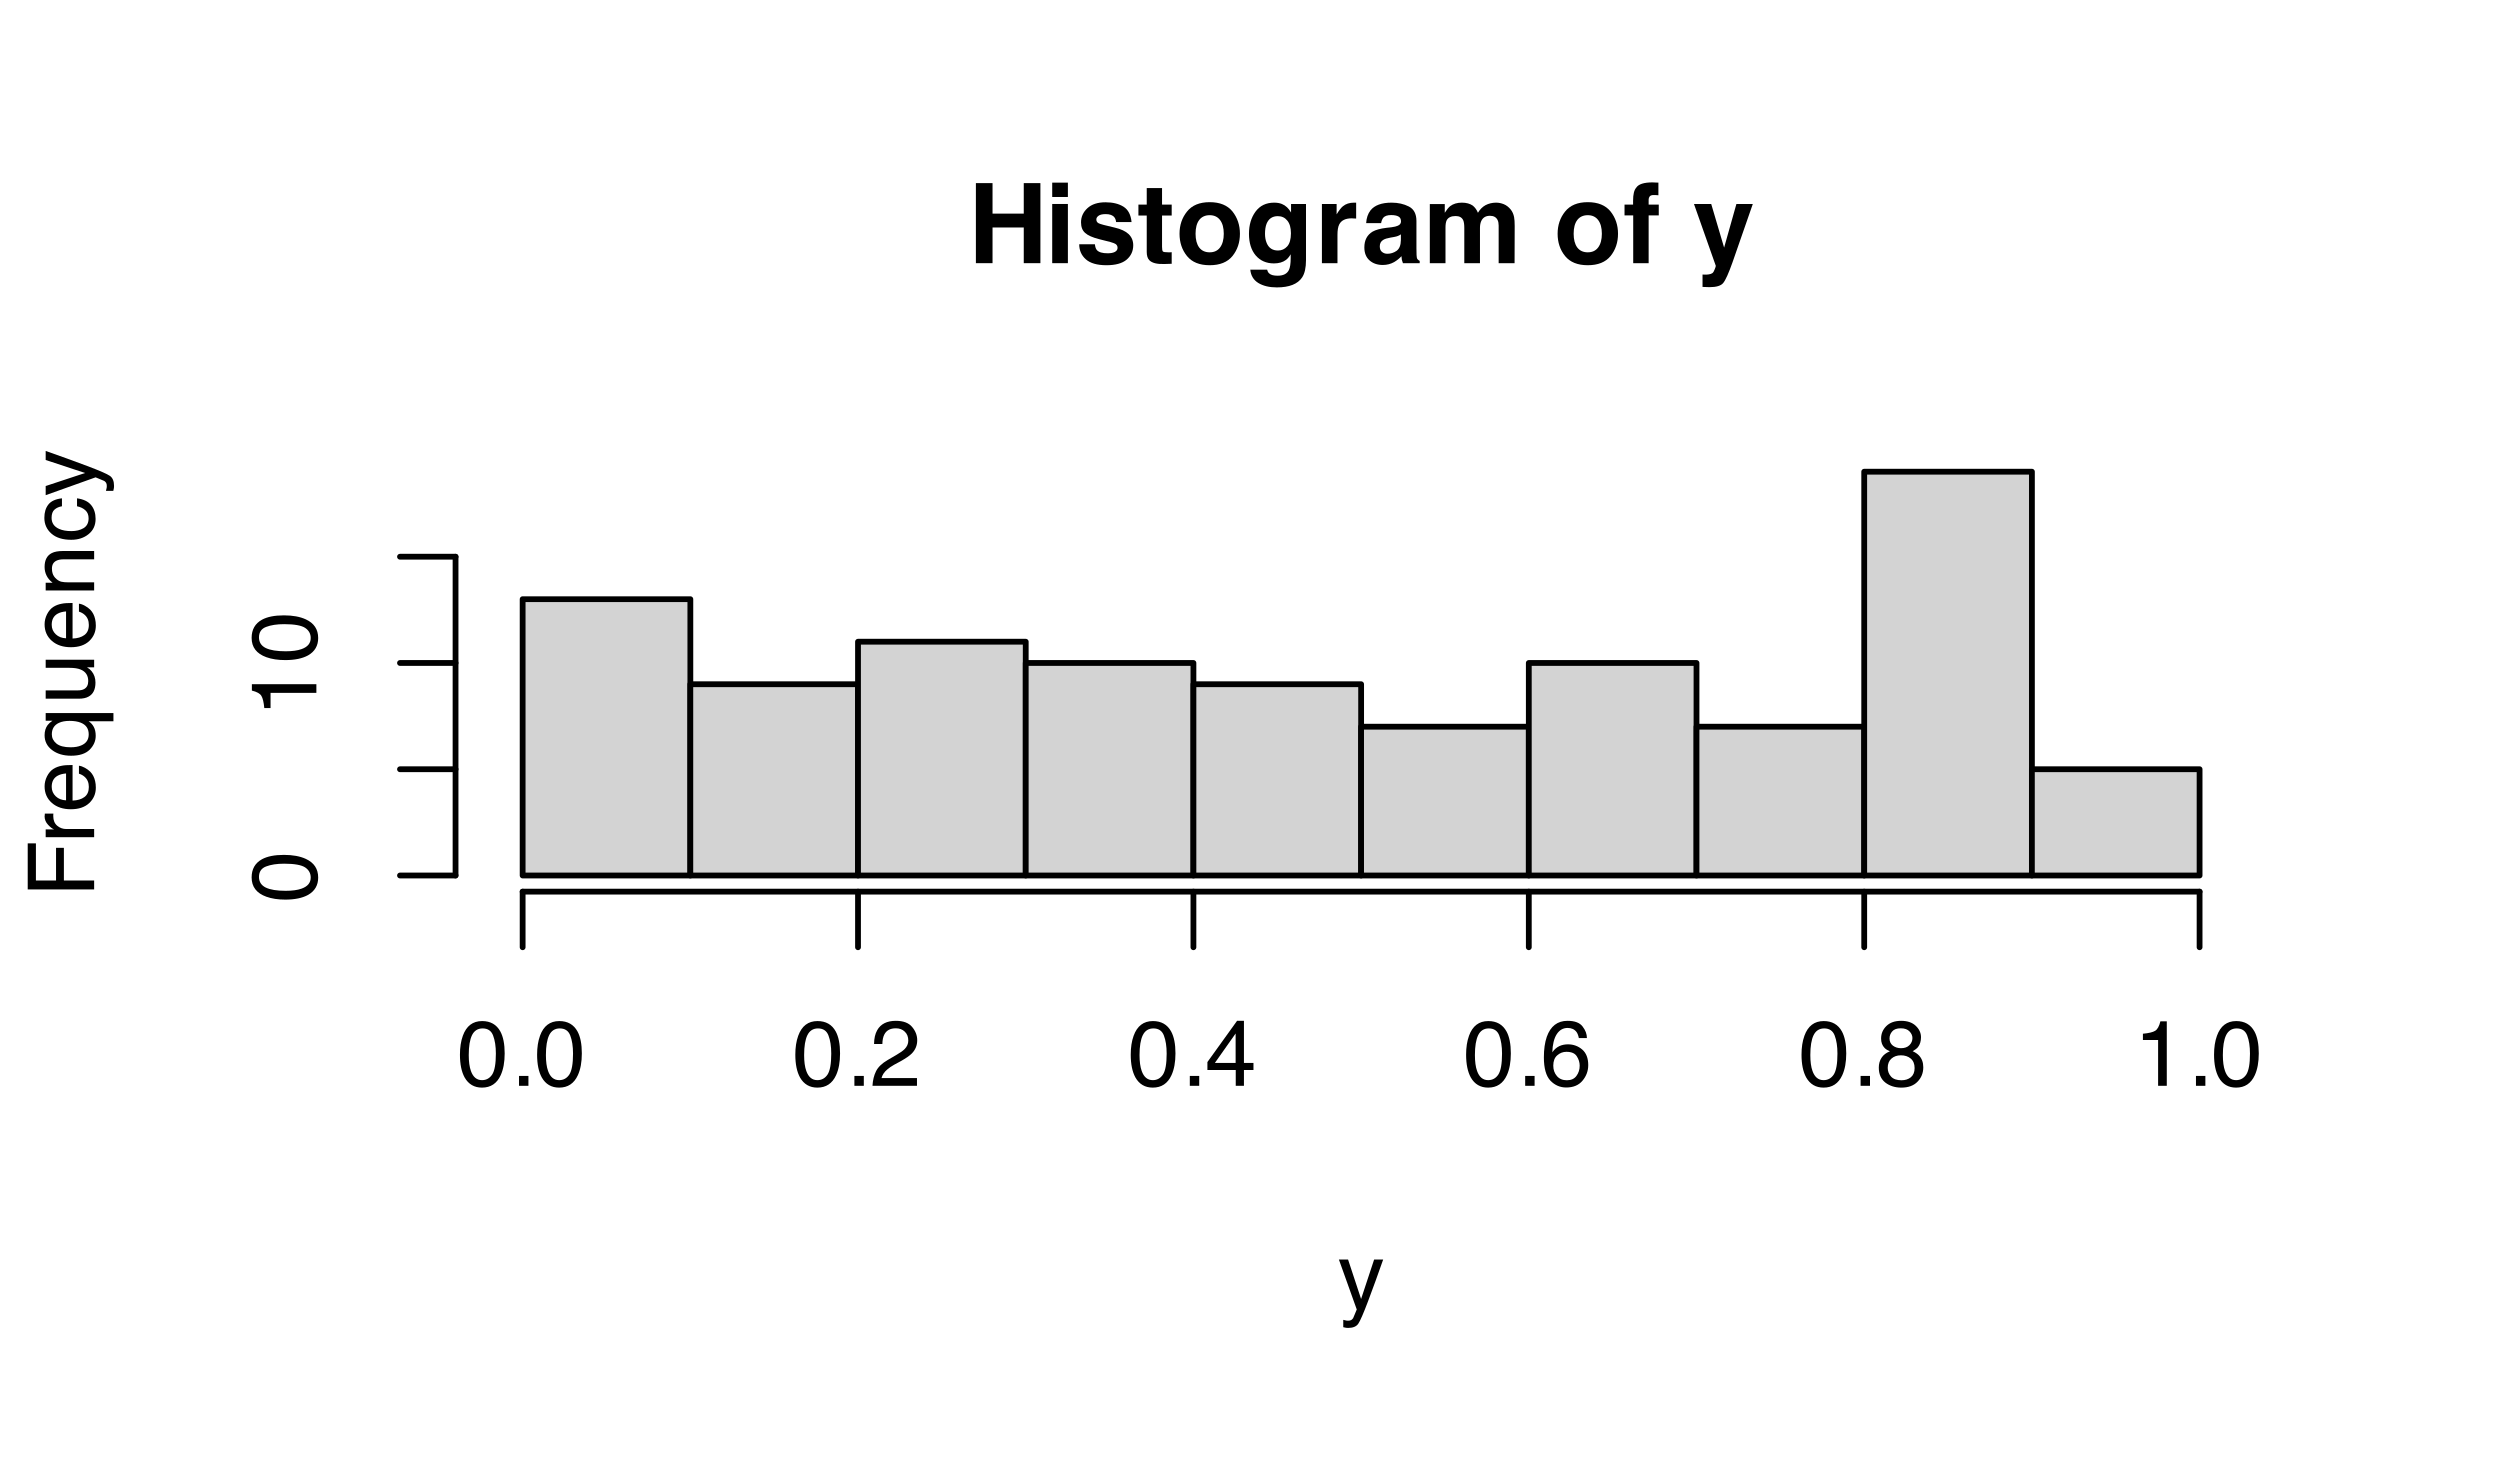
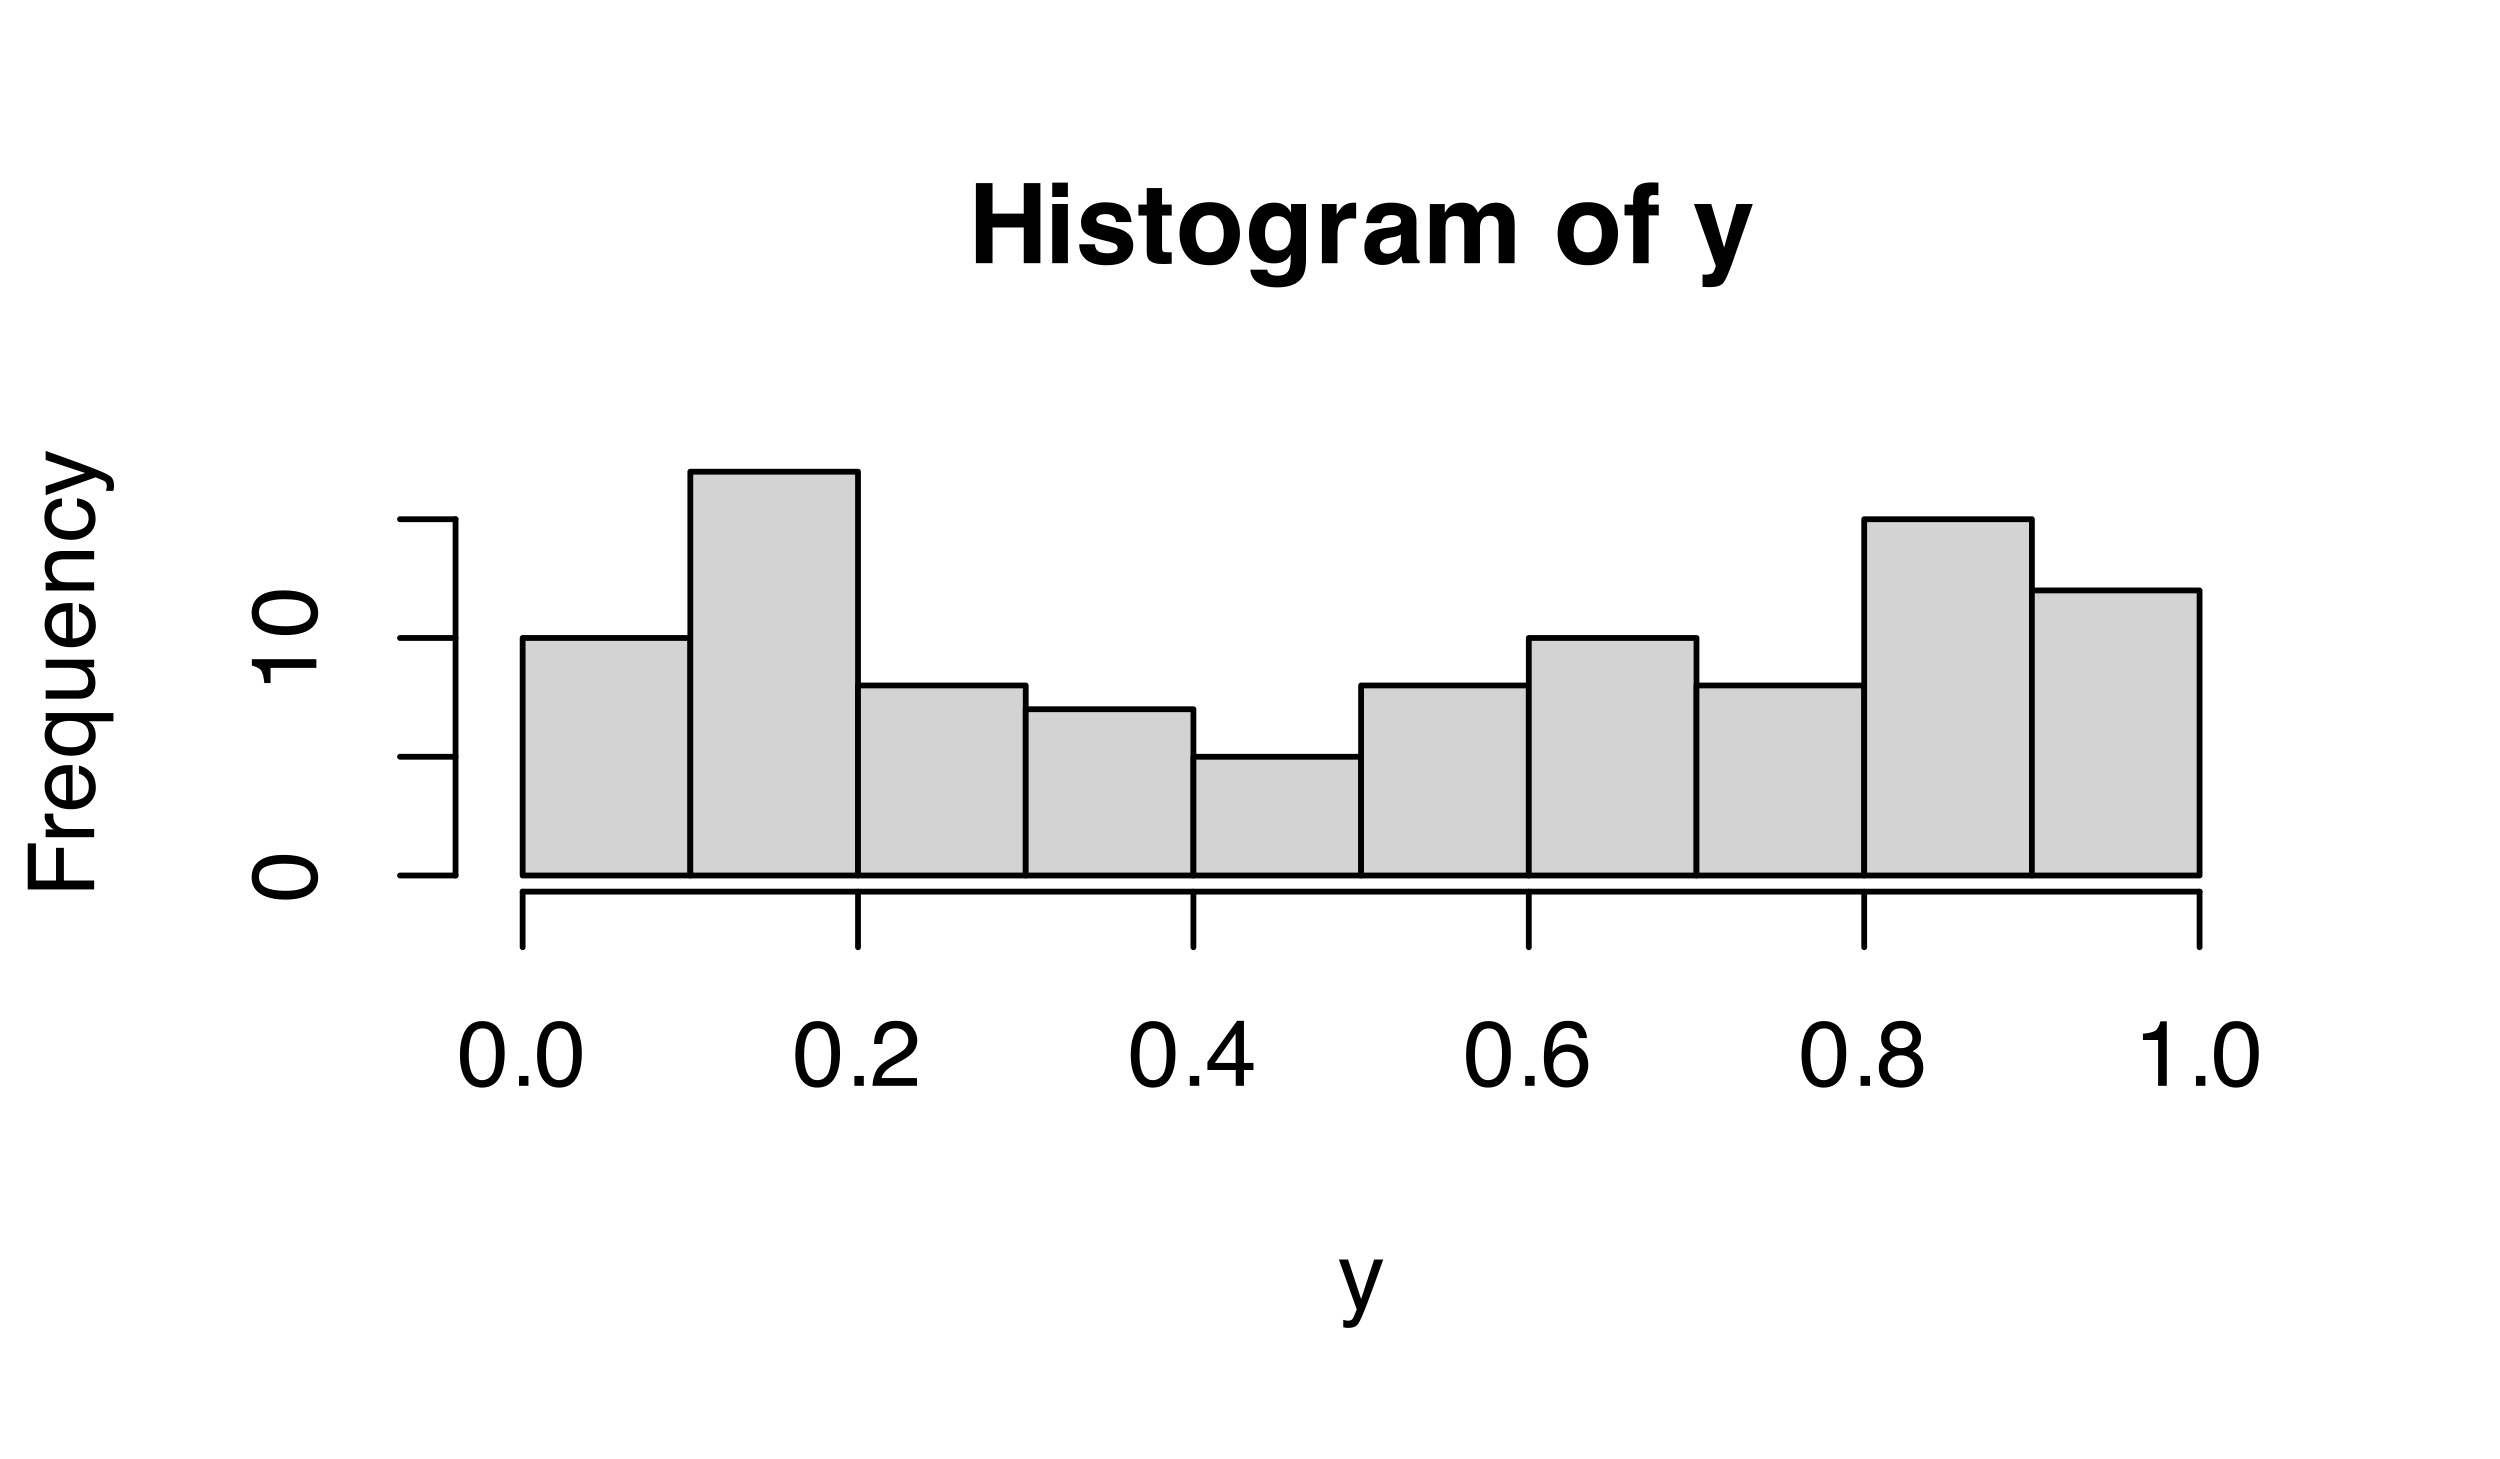
<svg xmlns="http://www.w3.org/2000/svg" xmlns:xlink="http://www.w3.org/1999/xlink" width="324pt" height="189pt" viewBox="0 0 324 189">
  <defs>
    <g>
      <g id="glyph-0-0">
        <path d="M 1.078 -10.375 L 9.438 -10.375 L 9.438 0 L 1.078 0 Z M 8.141 -1.297 L 8.141 -9.078 L 2.375 -9.078 L 2.375 -1.297 Z M 8.141 -1.297 " />
      </g>
      <g id="glyph-0-1">
        <path d="M 7.281 0 L 7.281 -4.625 L 3.234 -4.625 L 3.234 0 L 1.078 0 L 1.078 -10.375 L 3.234 -10.375 L 3.234 -6.422 L 7.281 -6.422 L 7.281 -10.375 L 9.438 -10.375 L 9.438 0 Z M 7.281 0 " />
      </g>
      <g id="glyph-0-2">
        <path d="M 3 -7.672 L 3 0 L 0.969 0 L 0.969 -7.672 Z M 3 -10.438 L 3 -8.578 L 0.969 -8.578 L 0.969 -10.438 Z M 3 -10.438 " />
      </g>
      <g id="glyph-0-3">
        <path d="M 6.219 -7.312 C 6.82 -6.926 7.164 -6.266 7.25 -5.328 L 5.25 -5.328 C 5.219 -5.586 5.145 -5.789 5.031 -5.938 C 4.812 -6.219 4.438 -6.359 3.906 -6.359 C 3.469 -6.359 3.156 -6.285 2.969 -6.141 C 2.781 -6.004 2.688 -5.848 2.688 -5.672 C 2.688 -5.441 2.785 -5.273 2.984 -5.172 C 3.18 -5.066 3.879 -4.879 5.078 -4.609 C 5.879 -4.422 6.477 -4.141 6.875 -3.766 C 7.27 -3.379 7.469 -2.898 7.469 -2.328 C 7.469 -1.566 7.18 -0.941 6.609 -0.453 C 6.047 0.023 5.176 0.266 4 0.266 C 2.789 0.266 1.898 0.008 1.328 -0.5 C 0.754 -1.008 0.469 -1.66 0.469 -2.453 L 2.5 -2.453 C 2.539 -2.086 2.629 -1.832 2.766 -1.688 C 3.016 -1.414 3.477 -1.281 4.156 -1.281 C 4.539 -1.281 4.848 -1.336 5.078 -1.453 C 5.316 -1.578 5.438 -1.754 5.438 -1.984 C 5.438 -2.211 5.344 -2.383 5.156 -2.5 C 4.969 -2.625 4.27 -2.828 3.062 -3.109 C 2.195 -3.328 1.586 -3.598 1.234 -3.922 C 0.879 -4.234 0.703 -4.691 0.703 -5.297 C 0.703 -6.004 0.977 -6.613 1.531 -7.125 C 2.082 -7.633 2.863 -7.891 3.875 -7.891 C 4.832 -7.891 5.613 -7.695 6.219 -7.312 Z M 6.219 -7.312 " />
      </g>
      <g id="glyph-0-4">
        <path d="M 4.453 -1.422 L 4.453 0.078 L 3.5 0.109 C 2.551 0.141 1.898 -0.023 1.547 -0.391 C 1.328 -0.617 1.219 -0.973 1.219 -1.453 L 1.219 -6.172 L 0.141 -6.172 L 0.141 -7.594 L 1.219 -7.594 L 1.219 -9.734 L 3.203 -9.734 L 3.203 -7.594 L 4.453 -7.594 L 4.453 -6.172 L 3.203 -6.172 L 3.203 -2.125 C 3.203 -1.801 3.238 -1.598 3.312 -1.516 C 3.395 -1.441 3.641 -1.406 4.047 -1.406 C 4.109 -1.406 4.172 -1.406 4.234 -1.406 C 4.305 -1.414 4.379 -1.422 4.453 -1.422 Z M 4.453 -1.422 " />
      </g>
      <g id="glyph-0-5">
        <path d="M 7.328 -6.703 C 7.973 -5.891 8.297 -4.926 8.297 -3.812 C 8.297 -2.688 7.973 -1.723 7.328 -0.922 C 6.68 -0.129 5.695 0.266 4.375 0.266 C 3.062 0.266 2.082 -0.129 1.438 -0.922 C 0.789 -1.723 0.469 -2.688 0.469 -3.812 C 0.469 -4.926 0.789 -5.883 1.438 -6.688 C 2.082 -7.5 3.062 -7.906 4.375 -7.906 C 5.695 -7.906 6.68 -7.504 7.328 -6.703 Z M 4.375 -6.219 C 3.789 -6.219 3.336 -6.008 3.016 -5.594 C 2.703 -5.176 2.547 -4.582 2.547 -3.812 C 2.547 -3.051 2.703 -2.457 3.016 -2.031 C 3.336 -1.613 3.789 -1.406 4.375 -1.406 C 4.957 -1.406 5.406 -1.613 5.719 -2.031 C 6.039 -2.457 6.203 -3.051 6.203 -3.812 C 6.203 -4.582 6.039 -5.176 5.719 -5.594 C 5.406 -6.008 4.957 -6.219 4.375 -6.219 Z M 4.375 -6.219 " />
      </g>
      <g id="glyph-0-6">
        <path d="M 3.109 1.344 C 3.316 1.531 3.676 1.625 4.188 1.625 C 4.914 1.625 5.398 1.379 5.641 0.891 C 5.797 0.578 5.875 0.055 5.875 -0.672 L 5.875 -1.156 C 5.688 -0.832 5.484 -0.586 5.266 -0.422 C 4.859 -0.117 4.336 0.031 3.703 0.031 C 2.723 0.031 1.938 -0.312 1.344 -1 C 0.758 -1.695 0.469 -2.633 0.469 -3.812 C 0.469 -4.945 0.75 -5.898 1.312 -6.672 C 1.883 -7.453 2.691 -7.844 3.734 -7.844 C 4.117 -7.844 4.453 -7.785 4.734 -7.672 C 5.223 -7.473 5.617 -7.102 5.922 -6.562 L 5.922 -7.672 L 7.859 -7.672 L 7.859 -0.391 C 7.859 0.598 7.691 1.344 7.359 1.844 C 6.785 2.707 5.691 3.141 4.078 3.141 C 3.098 3.141 2.297 2.945 1.672 2.562 C 1.055 2.176 0.711 1.602 0.641 0.844 L 2.828 0.844 C 2.879 1.07 2.973 1.238 3.109 1.344 Z M 2.766 -2.609 C 3.035 -1.961 3.523 -1.641 4.234 -1.641 C 4.703 -1.641 5.098 -1.816 5.422 -2.172 C 5.742 -2.523 5.906 -3.094 5.906 -3.875 C 5.906 -4.594 5.75 -5.141 5.438 -5.516 C 5.133 -5.898 4.723 -6.094 4.203 -6.094 C 3.504 -6.094 3.02 -5.766 2.75 -5.109 C 2.613 -4.754 2.547 -4.32 2.547 -3.812 C 2.547 -3.363 2.617 -2.961 2.766 -2.609 Z M 2.766 -2.609 " />
      </g>
      <g id="glyph-0-7">
        <path d="M 4.797 -5.812 C 3.984 -5.812 3.441 -5.551 3.172 -5.031 C 3.016 -4.738 2.938 -4.285 2.938 -3.672 L 2.938 0 L 0.922 0 L 0.922 -7.672 L 2.828 -7.672 L 2.828 -6.328 C 3.141 -6.836 3.41 -7.188 3.641 -7.375 C 4.016 -7.688 4.5 -7.844 5.094 -7.844 C 5.133 -7.844 5.164 -7.844 5.188 -7.844 C 5.219 -7.844 5.273 -7.844 5.359 -7.844 L 5.359 -5.781 C 5.234 -5.789 5.117 -5.797 5.016 -5.797 C 4.922 -5.805 4.848 -5.812 4.797 -5.812 Z M 4.797 -5.812 " />
      </g>
      <g id="glyph-0-8">
        <path d="M 1.219 -6.844 C 1.75 -7.508 2.66 -7.844 3.953 -7.844 C 4.797 -7.844 5.539 -7.676 6.188 -7.344 C 6.844 -7.008 7.172 -6.383 7.172 -5.469 L 7.172 -1.953 C 7.172 -1.703 7.176 -1.406 7.188 -1.062 C 7.195 -0.801 7.234 -0.625 7.297 -0.531 C 7.367 -0.438 7.469 -0.359 7.594 -0.297 L 7.594 0 L 5.422 0 C 5.359 -0.156 5.312 -0.301 5.281 -0.438 C 5.258 -0.57 5.242 -0.727 5.234 -0.906 C 4.953 -0.602 4.633 -0.348 4.281 -0.141 C 3.844 0.105 3.352 0.234 2.812 0.234 C 2.113 0.234 1.539 0.035 1.094 -0.359 C 0.645 -0.754 0.422 -1.316 0.422 -2.047 C 0.422 -2.984 0.781 -3.664 1.5 -4.094 C 1.906 -4.32 2.492 -4.484 3.266 -4.578 L 3.953 -4.656 C 4.316 -4.707 4.578 -4.77 4.734 -4.844 C 5.023 -4.957 5.172 -5.145 5.172 -5.406 C 5.172 -5.719 5.062 -5.93 4.844 -6.047 C 4.625 -6.172 4.305 -6.234 3.891 -6.234 C 3.41 -6.234 3.07 -6.117 2.875 -5.891 C 2.738 -5.711 2.645 -5.477 2.594 -5.188 L 0.656 -5.188 C 0.695 -5.852 0.883 -6.406 1.219 -6.844 Z M 2.719 -1.453 C 2.906 -1.297 3.133 -1.219 3.406 -1.219 C 3.832 -1.219 4.227 -1.344 4.594 -1.594 C 4.957 -1.852 5.145 -2.316 5.156 -2.984 L 5.156 -3.734 C 5.031 -3.648 4.906 -3.582 4.781 -3.531 C 4.656 -3.477 4.477 -3.43 4.25 -3.391 L 3.797 -3.312 C 3.379 -3.238 3.078 -3.145 2.891 -3.031 C 2.578 -2.852 2.422 -2.57 2.422 -2.188 C 2.422 -1.844 2.52 -1.598 2.719 -1.453 Z M 2.719 -1.453 " />
      </g>
      <g id="glyph-0-9">
        <path d="M 5.234 -5.562 C 5.066 -5.926 4.738 -6.109 4.25 -6.109 C 3.676 -6.109 3.289 -5.926 3.094 -5.562 C 2.988 -5.344 2.938 -5.023 2.938 -4.609 L 2.938 0 L 0.906 0 L 0.906 -7.656 L 2.844 -7.656 L 2.844 -6.531 C 3.094 -6.926 3.328 -7.211 3.547 -7.391 C 3.941 -7.691 4.445 -7.844 5.062 -7.844 C 5.645 -7.844 6.117 -7.711 6.484 -7.453 C 6.773 -7.211 6.992 -6.906 7.141 -6.531 C 7.41 -6.977 7.738 -7.305 8.125 -7.516 C 8.539 -7.734 9 -7.844 9.5 -7.844 C 9.844 -7.844 10.176 -7.773 10.5 -7.641 C 10.832 -7.504 11.129 -7.273 11.391 -6.953 C 11.609 -6.68 11.754 -6.352 11.828 -5.969 C 11.879 -5.707 11.906 -5.328 11.906 -4.828 L 11.891 0 L 9.828 0 L 9.828 -4.875 C 9.828 -5.164 9.781 -5.406 9.688 -5.594 C 9.508 -5.957 9.18 -6.141 8.703 -6.141 C 8.148 -6.141 7.77 -5.906 7.562 -5.438 C 7.457 -5.195 7.406 -4.906 7.406 -4.562 L 7.406 0 L 5.375 0 L 5.375 -4.562 C 5.375 -5.02 5.328 -5.352 5.234 -5.562 Z M 5.234 -5.562 " />
      </g>
      <g id="glyph-0-10">
</g>
      <g id="glyph-0-11">
        <path d="M 4.531 -10.438 L 4.531 -8.797 C 4.414 -8.816 4.223 -8.828 3.953 -8.828 C 3.691 -8.836 3.508 -8.781 3.406 -8.656 C 3.312 -8.531 3.266 -8.395 3.266 -8.25 L 3.266 -7.594 L 4.578 -7.594 L 4.578 -6.188 L 3.266 -6.188 L 3.266 0 L 1.266 0 L 1.266 -6.188 L 0.141 -6.188 L 0.141 -7.594 L 1.25 -7.594 L 1.25 -8.094 C 1.25 -8.914 1.383 -9.477 1.656 -9.781 C 1.945 -10.238 2.648 -10.469 3.766 -10.469 C 3.891 -10.469 4.004 -10.461 4.109 -10.453 C 4.211 -10.453 4.352 -10.445 4.531 -10.438 Z M 4.531 -10.438 " />
      </g>
      <g id="glyph-0-12">
        <path d="M 4.047 -2.016 L 5.641 -7.672 L 7.766 -7.672 L 5.141 -0.125 C 4.629 1.32 4.223 2.223 3.922 2.578 C 3.629 2.93 3.039 3.109 2.156 3.109 C 1.977 3.109 1.832 3.102 1.719 3.094 C 1.613 3.094 1.457 3.086 1.25 3.078 L 1.25 1.469 L 1.5 1.484 C 1.695 1.492 1.883 1.484 2.062 1.453 C 2.238 1.43 2.391 1.379 2.516 1.297 C 2.629 1.223 2.734 1.055 2.828 0.797 C 2.93 0.547 2.977 0.395 2.969 0.344 L 0.141 -7.672 L 2.375 -7.672 Z M 4.047 -2.016 " />
      </g>
      <g id="glyph-1-0">
        <path d="M 0.391 0 L 0.391 -8.609 L 7.219 -8.609 L 7.219 0 Z M 6.141 -1.078 L 6.141 -7.531 L 1.469 -7.531 L 1.469 -1.078 Z M 6.141 -1.078 " />
      </g>
      <g id="glyph-1-1">
        <path d="M 4.688 -6.281 L 5.859 -6.281 C 5.711 -5.875 5.383 -4.953 4.875 -3.516 C 4.488 -2.441 4.164 -1.566 3.906 -0.891 C 3.301 0.711 2.875 1.691 2.625 2.047 C 2.375 2.398 1.941 2.578 1.328 2.578 C 1.18 2.578 1.066 2.566 0.984 2.547 C 0.91 2.535 0.812 2.516 0.688 2.484 L 0.688 1.531 C 0.875 1.582 1.008 1.613 1.094 1.625 C 1.176 1.633 1.25 1.641 1.312 1.641 C 1.5 1.641 1.641 1.609 1.734 1.547 C 1.828 1.484 1.906 1.406 1.969 1.312 C 1.988 1.281 2.055 1.117 2.172 0.828 C 2.297 0.535 2.383 0.32 2.438 0.188 L 0.125 -6.281 L 1.312 -6.281 L 3 -1.172 Z M 3 -6.422 Z M 3 -6.422 " />
      </g>
      <g id="glyph-1-2">
        <path d="M 3.25 -8.391 C 4.332 -8.391 5.117 -7.941 5.609 -7.047 C 5.984 -6.359 6.172 -5.41 6.172 -4.203 C 6.172 -3.066 6 -2.125 5.656 -1.375 C 5.164 -0.301 4.359 0.234 3.234 0.234 C 2.234 0.234 1.484 -0.203 0.984 -1.078 C 0.578 -1.816 0.375 -2.801 0.375 -4.031 C 0.375 -4.977 0.5 -5.797 0.75 -6.484 C 1.207 -7.754 2.039 -8.391 3.25 -8.391 Z M 3.234 -0.734 C 3.785 -0.734 4.223 -0.973 4.547 -1.453 C 4.867 -1.941 5.031 -2.848 5.031 -4.172 C 5.031 -5.117 4.91 -5.898 4.672 -6.516 C 4.441 -7.129 3.988 -7.438 3.312 -7.438 C 2.688 -7.438 2.227 -7.145 1.938 -6.562 C 1.656 -5.977 1.516 -5.117 1.516 -3.984 C 1.516 -3.129 1.609 -2.441 1.797 -1.922 C 2.078 -1.129 2.555 -0.734 3.234 -0.734 Z M 3.234 -0.734 " />
      </g>
      <g id="glyph-1-3">
        <path d="M 1.031 -1.281 L 2.25 -1.281 L 2.25 0 L 1.031 0 Z M 1.031 -1.281 " />
      </g>
      <g id="glyph-1-4">
        <path d="M 0.375 0 C 0.414 -0.719 0.566 -1.344 0.828 -1.875 C 1.086 -2.414 1.594 -2.906 2.344 -3.344 L 3.469 -4 C 3.969 -4.289 4.32 -4.539 4.531 -4.75 C 4.852 -5.07 5.016 -5.441 5.016 -5.859 C 5.016 -6.348 4.863 -6.734 4.562 -7.016 C 4.27 -7.305 3.883 -7.453 3.406 -7.453 C 2.676 -7.453 2.176 -7.18 1.906 -6.641 C 1.75 -6.336 1.664 -5.93 1.656 -5.422 L 0.578 -5.422 C 0.586 -6.148 0.723 -6.742 0.984 -7.203 C 1.441 -8.016 2.25 -8.422 3.406 -8.422 C 4.363 -8.422 5.062 -8.16 5.5 -7.641 C 5.945 -7.117 6.172 -6.539 6.172 -5.906 C 6.172 -5.238 5.938 -4.664 5.469 -4.188 C 5.195 -3.906 4.707 -3.566 4 -3.172 L 3.188 -2.734 C 2.812 -2.523 2.516 -2.32 2.297 -2.125 C 1.898 -1.789 1.648 -1.414 1.547 -1 L 6.141 -1 L 6.141 0 Z M 0.375 0 " />
      </g>
      <g id="glyph-1-5">
        <path d="M 3.969 -2.969 L 3.969 -6.781 L 1.281 -2.969 Z M 3.984 0 L 3.984 -2.047 L 0.312 -2.047 L 0.312 -3.078 L 4.156 -8.422 L 5.047 -8.422 L 5.047 -2.969 L 6.281 -2.969 L 6.281 -2.047 L 5.047 -2.047 L 5.047 0 Z M 3.984 0 " />
      </g>
      <g id="glyph-1-6">
        <path d="M 3.516 -8.422 C 4.453 -8.422 5.102 -8.176 5.469 -7.688 C 5.844 -7.207 6.031 -6.707 6.031 -6.188 L 4.984 -6.188 C 4.922 -6.52 4.82 -6.781 4.688 -6.969 C 4.426 -7.32 4.039 -7.5 3.531 -7.5 C 2.938 -7.5 2.461 -7.223 2.109 -6.672 C 1.766 -6.129 1.578 -5.352 1.547 -4.344 C 1.785 -4.695 2.086 -4.961 2.453 -5.141 C 2.785 -5.297 3.16 -5.375 3.578 -5.375 C 4.285 -5.375 4.898 -5.148 5.422 -4.703 C 5.941 -4.254 6.203 -3.582 6.203 -2.688 C 6.203 -1.926 5.953 -1.25 5.453 -0.656 C 4.961 -0.07 4.258 0.219 3.344 0.219 C 2.551 0.219 1.867 -0.078 1.297 -0.672 C 0.734 -1.273 0.453 -2.281 0.453 -3.688 C 0.453 -4.727 0.578 -5.613 0.828 -6.344 C 1.316 -7.727 2.211 -8.422 3.516 -8.422 Z M 3.438 -0.719 C 3.988 -0.719 4.398 -0.906 4.672 -1.281 C 4.953 -1.656 5.094 -2.098 5.094 -2.609 C 5.094 -3.035 4.969 -3.441 4.719 -3.828 C 4.477 -4.211 4.031 -4.406 3.375 -4.406 C 2.926 -4.406 2.531 -4.254 2.188 -3.953 C 1.844 -3.66 1.672 -3.211 1.672 -2.609 C 1.672 -2.078 1.828 -1.629 2.141 -1.266 C 2.453 -0.898 2.883 -0.719 3.438 -0.719 Z M 3.438 -0.719 " />
      </g>
      <g id="glyph-1-7">
        <path d="M 3.266 -4.875 C 3.734 -4.875 4.098 -5.004 4.359 -5.266 C 4.617 -5.523 4.75 -5.832 4.75 -6.188 C 4.75 -6.5 4.625 -6.785 4.375 -7.047 C 4.125 -7.316 3.742 -7.453 3.234 -7.453 C 2.723 -7.453 2.352 -7.316 2.125 -7.047 C 1.895 -6.785 1.781 -6.484 1.781 -6.141 C 1.781 -5.742 1.926 -5.43 2.219 -5.203 C 2.52 -4.984 2.867 -4.875 3.266 -4.875 Z M 3.328 -0.719 C 3.816 -0.719 4.223 -0.848 4.547 -1.109 C 4.867 -1.379 5.031 -1.773 5.031 -2.297 C 5.031 -2.836 4.863 -3.25 4.531 -3.531 C 4.195 -3.812 3.77 -3.953 3.25 -3.953 C 2.75 -3.953 2.336 -3.805 2.016 -3.516 C 1.703 -3.234 1.547 -2.836 1.547 -2.328 C 1.547 -1.891 1.691 -1.508 1.984 -1.188 C 2.273 -0.875 2.723 -0.719 3.328 -0.719 Z M 1.828 -4.469 C 1.535 -4.594 1.305 -4.738 1.141 -4.906 C 0.836 -5.219 0.688 -5.625 0.688 -6.125 C 0.688 -6.75 0.91 -7.285 1.359 -7.734 C 1.816 -8.191 2.457 -8.422 3.281 -8.422 C 4.094 -8.422 4.723 -8.207 5.172 -7.781 C 5.629 -7.352 5.859 -6.859 5.859 -6.297 C 5.859 -5.773 5.727 -5.348 5.469 -5.016 C 5.32 -4.836 5.094 -4.66 4.781 -4.484 C 5.125 -4.328 5.395 -4.145 5.594 -3.938 C 5.969 -3.539 6.156 -3.031 6.156 -2.406 C 6.156 -1.664 5.906 -1.039 5.406 -0.531 C 4.914 -0.02 4.219 0.234 3.312 0.234 C 2.488 0.234 1.797 0.012 1.234 -0.422 C 0.672 -0.867 0.391 -1.516 0.391 -2.359 C 0.391 -2.848 0.508 -3.273 0.75 -3.641 C 0.988 -4.004 1.348 -4.281 1.828 -4.469 Z M 1.828 -4.469 " />
      </g>
      <g id="glyph-1-8">
        <path d="M 1.156 -5.938 L 1.156 -6.75 C 1.914 -6.82 2.441 -6.945 2.734 -7.125 C 3.035 -7.301 3.266 -7.711 3.422 -8.359 L 4.25 -8.359 L 4.25 0 L 3.125 0 L 3.125 -5.938 Z M 1.156 -5.938 " />
      </g>
      <g id="glyph-2-0">
        <path d="M 0 -0.391 L -8.609 -0.391 L -8.609 -7.219 L 0 -7.219 Z M -1.078 -6.141 L -7.531 -6.141 L -7.531 -1.469 L -1.078 -1.469 Z M -1.078 -6.141 " />
      </g>
      <g id="glyph-2-1">
        <path d="M -8.609 -1.031 L -8.609 -7 L -7.547 -7 L -7.547 -2.188 L -4.938 -2.188 L -4.938 -6.422 L -3.922 -6.422 L -3.922 -2.188 L 0 -2.188 L 0 -1.031 Z M -8.609 -1.031 " />
      </g>
      <g id="glyph-2-2">
        <path d="M -6.281 -0.797 L -6.281 -1.812 L -5.188 -1.812 C -5.406 -1.883 -5.664 -2.082 -5.969 -2.406 C -6.27 -2.727 -6.422 -3.098 -6.422 -3.516 C -6.422 -3.535 -6.414 -3.566 -6.406 -3.609 C -6.406 -3.66 -6.398 -3.742 -6.391 -3.859 L -5.281 -3.859 C -5.289 -3.797 -5.297 -3.738 -5.297 -3.688 C -5.297 -3.633 -5.297 -3.578 -5.297 -3.516 C -5.297 -2.984 -5.125 -2.57 -4.781 -2.281 C -4.445 -2 -4.055 -1.859 -3.609 -1.859 L 0 -1.859 L 0 -0.797 Z M -6.281 -0.797 " />
      </g>
      <g id="glyph-2-3">
        <path d="M -6.422 -3.391 C -6.422 -3.836 -6.316 -4.27 -6.109 -4.688 C -5.898 -5.102 -5.629 -5.422 -5.297 -5.641 C -4.973 -5.848 -4.602 -5.988 -4.188 -6.062 C -3.895 -6.125 -3.43 -6.156 -2.797 -6.156 L -2.797 -1.547 C -2.16 -1.566 -1.648 -1.719 -1.266 -2 C -0.879 -2.281 -0.688 -2.719 -0.688 -3.312 C -0.688 -3.863 -0.867 -4.301 -1.234 -4.625 C -1.441 -4.812 -1.688 -4.945 -1.969 -5.031 L -1.969 -6.062 C -1.738 -6.039 -1.484 -5.953 -1.203 -5.797 C -0.922 -5.641 -0.688 -5.469 -0.5 -5.281 C -0.188 -4.957 0.02 -4.555 0.125 -4.078 C 0.188 -3.828 0.219 -3.539 0.219 -3.219 C 0.219 -2.438 -0.062 -1.773 -0.625 -1.234 C -1.195 -0.691 -1.992 -0.422 -3.016 -0.422 C -4.023 -0.422 -4.844 -0.691 -5.469 -1.234 C -6.102 -1.785 -6.422 -2.504 -6.422 -3.391 Z M -3.641 -5.062 C -4.098 -5.02 -4.461 -4.922 -4.734 -4.766 C -5.242 -4.484 -5.5 -4.004 -5.5 -3.328 C -5.5 -2.836 -5.32 -2.426 -4.969 -2.094 C -4.625 -1.77 -4.18 -1.598 -3.641 -1.578 Z M -6.422 -3.281 Z M -6.422 -3.281 " />
      </g>
      <g id="glyph-2-4">
        <path d="M -3.047 -1.453 C -2.504 -1.453 -2.051 -1.531 -1.688 -1.688 C -1.031 -1.957 -0.703 -2.438 -0.703 -3.125 C -0.703 -3.863 -1.047 -4.367 -1.734 -4.641 C -2.117 -4.797 -2.602 -4.875 -3.188 -4.875 C -3.738 -4.875 -4.191 -4.789 -4.547 -4.625 C -5.172 -4.344 -5.484 -3.844 -5.484 -3.125 C -5.484 -2.664 -5.285 -2.27 -4.891 -1.938 C -4.492 -1.613 -3.879 -1.453 -3.047 -1.453 Z M -6.422 -3.016 C -6.422 -3.535 -6.289 -3.973 -6.031 -4.328 C -5.883 -4.523 -5.676 -4.711 -5.406 -4.891 L -6.281 -4.891 L -6.281 -5.891 L 2.5 -5.891 L 2.5 -4.828 L -0.719 -4.828 C -0.438 -4.648 -0.211 -4.406 -0.047 -4.094 C 0.117 -3.789 0.203 -3.406 0.203 -2.938 C 0.203 -2.27 -0.055 -1.672 -0.578 -1.141 C -1.109 -0.617 -1.91 -0.359 -2.984 -0.359 C -3.984 -0.359 -4.805 -0.602 -5.453 -1.094 C -6.098 -1.582 -6.422 -2.223 -6.422 -3.016 Z M -6.422 -3.016 " />
      </g>
      <g id="glyph-2-5">
        <path d="M -6.281 -1.828 L -2.109 -1.828 C -1.785 -1.828 -1.523 -1.879 -1.328 -1.984 C -0.953 -2.172 -0.766 -2.52 -0.766 -3.031 C -0.766 -3.758 -1.094 -4.258 -1.75 -4.531 C -2.102 -4.676 -2.582 -4.75 -3.188 -4.75 L -6.281 -4.75 L -6.281 -5.797 L 0 -5.797 L 0 -4.812 L -0.922 -4.812 C -0.68 -4.676 -0.484 -4.508 -0.328 -4.312 C 0.004 -3.906 0.172 -3.414 0.172 -2.844 C 0.172 -1.945 -0.129 -1.336 -0.734 -1.016 C -1.047 -0.836 -1.473 -0.75 -2.016 -0.75 L -6.281 -0.75 Z M -6.422 -3.281 Z M -6.422 -3.281 " />
      </g>
      <g id="glyph-2-6">
        <path d="M -6.281 -0.781 L -6.281 -1.781 L -5.391 -1.781 C -5.754 -2.07 -6.016 -2.383 -6.172 -2.719 C -6.336 -3.051 -6.422 -3.422 -6.422 -3.828 C -6.422 -4.711 -6.109 -5.312 -5.484 -5.625 C -5.141 -5.801 -4.656 -5.891 -4.031 -5.891 L 0 -5.891 L 0 -4.812 L -3.953 -4.812 C -4.336 -4.812 -4.645 -4.754 -4.875 -4.641 C -5.27 -4.453 -5.469 -4.113 -5.469 -3.625 C -5.469 -3.375 -5.441 -3.172 -5.391 -3.016 C -5.305 -2.723 -5.133 -2.469 -4.875 -2.25 C -4.664 -2.07 -4.453 -1.957 -4.234 -1.906 C -4.016 -1.852 -3.695 -1.828 -3.281 -1.828 L 0 -1.828 L 0 -0.781 Z M -6.422 -3.25 Z M -6.422 -3.25 " />
      </g>
      <g id="glyph-2-7">
        <path d="M -6.453 -3.188 C -6.453 -3.895 -6.281 -4.469 -5.938 -4.906 C -5.594 -5.352 -5.004 -5.625 -4.172 -5.719 L -4.172 -4.688 C -4.555 -4.625 -4.875 -4.484 -5.125 -4.266 C -5.383 -4.047 -5.516 -3.688 -5.516 -3.188 C -5.516 -2.52 -5.188 -2.039 -4.531 -1.75 C -4.102 -1.562 -3.578 -1.469 -2.953 -1.469 C -2.328 -1.469 -1.797 -1.598 -1.359 -1.859 C -0.93 -2.129 -0.719 -2.551 -0.719 -3.125 C -0.719 -3.562 -0.852 -3.906 -1.125 -4.156 C -1.395 -4.414 -1.758 -4.594 -2.219 -4.688 L -2.219 -5.719 C -1.383 -5.602 -0.773 -5.312 -0.391 -4.844 C -0.004 -4.375 0.188 -3.773 0.188 -3.047 C 0.188 -2.223 -0.113 -1.566 -0.719 -1.078 C -1.32 -0.586 -2.07 -0.344 -2.969 -0.344 C -4.07 -0.344 -4.926 -0.609 -5.531 -1.141 C -6.145 -1.68 -6.453 -2.363 -6.453 -3.188 Z M -6.422 -3.031 Z M -6.422 -3.031 " />
      </g>
      <g id="glyph-2-8">
        <path d="M -6.281 -4.688 L -6.281 -5.859 C -5.875 -5.711 -4.953 -5.383 -3.516 -4.875 C -2.441 -4.488 -1.566 -4.164 -0.891 -3.906 C 0.711 -3.301 1.691 -2.875 2.047 -2.625 C 2.398 -2.375 2.578 -1.941 2.578 -1.328 C 2.578 -1.18 2.566 -1.066 2.547 -0.984 C 2.535 -0.91 2.516 -0.812 2.484 -0.688 L 1.531 -0.688 C 1.582 -0.875 1.613 -1.008 1.625 -1.094 C 1.633 -1.176 1.641 -1.25 1.641 -1.312 C 1.641 -1.5 1.609 -1.641 1.547 -1.734 C 1.484 -1.828 1.406 -1.906 1.312 -1.969 C 1.281 -1.988 1.117 -2.055 0.828 -2.172 C 0.535 -2.297 0.32 -2.383 0.188 -2.438 L -6.281 -0.125 L -6.281 -1.312 L -1.172 -3 Z M -6.422 -3 Z M -6.422 -3 " />
      </g>
      <g id="glyph-2-9">
        <path d="M -8.391 -3.25 C -8.391 -4.332 -7.941 -5.117 -7.047 -5.609 C -6.359 -5.984 -5.41 -6.172 -4.203 -6.172 C -3.066 -6.172 -2.125 -6 -1.375 -5.656 C -0.301 -5.164 0.234 -4.359 0.234 -3.234 C 0.234 -2.234 -0.203 -1.484 -1.078 -0.984 C -1.816 -0.578 -2.801 -0.375 -4.031 -0.375 C -4.977 -0.375 -5.797 -0.5 -6.484 -0.75 C -7.754 -1.207 -8.391 -2.039 -8.391 -3.25 Z M -0.734 -3.234 C -0.734 -3.785 -0.973 -4.223 -1.453 -4.547 C -1.941 -4.867 -2.848 -5.031 -4.172 -5.031 C -5.117 -5.031 -5.898 -4.91 -6.516 -4.672 C -7.129 -4.441 -7.438 -3.988 -7.438 -3.312 C -7.438 -2.688 -7.145 -2.227 -6.562 -1.938 C -5.977 -1.656 -5.117 -1.516 -3.984 -1.516 C -3.129 -1.516 -2.441 -1.609 -1.922 -1.797 C -1.129 -2.078 -0.734 -2.555 -0.734 -3.234 Z M -0.734 -3.234 " />
      </g>
      <g id="glyph-2-10">
        <path d="M -5.938 -1.156 L -6.75 -1.156 C -6.82 -1.914 -6.945 -2.441 -7.125 -2.734 C -7.301 -3.035 -7.711 -3.266 -8.359 -3.422 L -8.359 -4.25 L 0 -4.25 L 0 -3.125 L -5.938 -3.125 Z M -5.938 -1.156 " />
      </g>
    </g>
  </defs>
  <rect x="-32.4" y="-18.9" width="388.8" height="226.8" fill="rgb(100%, 100%, 100%)" fill-opacity="1" />
  <g fill="rgb(0%, 0%, 0%)" fill-opacity="1">
    <use xlink:href="#glyph-0-1" x="125.398" y="34.107" />
    <use xlink:href="#glyph-0-2" x="135.398" y="34.107" />
    <use xlink:href="#glyph-0-3" x="139.398" y="34.107" />
    <use xlink:href="#glyph-0-4" x="147.398" y="34.107" />
    <use xlink:href="#glyph-0-5" x="152.398" y="34.107" />
    <use xlink:href="#glyph-0-6" x="161.398" y="34.107" />
    <use xlink:href="#glyph-0-7" x="170.398" y="34.107" />
    <use xlink:href="#glyph-0-8" x="176.398" y="34.107" />
    <use xlink:href="#glyph-0-9" x="184.398" y="34.107" />
    <use xlink:href="#glyph-0-10" x="197.398" y="34.107" />
    <use xlink:href="#glyph-0-5" x="201.398" y="34.107" />
    <use xlink:href="#glyph-0-11" x="210.398" y="34.107" />
    <use xlink:href="#glyph-0-10" x="215.398" y="34.107" />
    <use xlink:href="#glyph-0-12" x="219.398" y="34.107" />
  </g>
  <g fill="rgb(0%, 0%, 0%)" fill-opacity="1">
    <use xlink:href="#glyph-1-1" x="173.398" y="169.521" />
  </g>
  <g fill="rgb(0%, 0%, 0%)" fill-opacity="1">
    <use xlink:href="#glyph-2-1" x="12.201" y="116.301" />
    <use xlink:href="#glyph-2-2" x="12.201" y="109.301" />
    <use xlink:href="#glyph-2-3" x="12.201" y="105.301" />
    <use xlink:href="#glyph-2-4" x="12.201" y="98.301" />
    <use xlink:href="#glyph-2-5" x="12.201" y="91.301" />
    <use xlink:href="#glyph-2-3" x="12.201" y="84.301" />
    <use xlink:href="#glyph-2-6" x="12.201" y="77.301" />
    <use xlink:href="#glyph-2-7" x="12.201" y="70.301" />
    <use xlink:href="#glyph-2-8" x="12.201" y="64.301" />
  </g>
  <path fill="none" stroke-width="0.75" stroke-linecap="round" stroke-linejoin="round" stroke="rgb(0%, 0%, 0%)" stroke-opacity="1" stroke-miterlimit="10" d="M 67.734 115.559 L 285.066 115.559 " />
  <path fill="none" stroke-width="0.75" stroke-linecap="round" stroke-linejoin="round" stroke="rgb(0%, 0%, 0%)" stroke-opacity="1" stroke-miterlimit="10" d="M 67.734 115.559 L 67.734 122.762 " />
  <path fill="none" stroke-width="0.75" stroke-linecap="round" stroke-linejoin="round" stroke="rgb(0%, 0%, 0%)" stroke-opacity="1" stroke-miterlimit="10" d="M 111.199 115.559 L 111.199 122.762 " />
  <path fill="none" stroke-width="0.75" stroke-linecap="round" stroke-linejoin="round" stroke="rgb(0%, 0%, 0%)" stroke-opacity="1" stroke-miterlimit="10" d="M 154.668 115.559 L 154.668 122.762 " />
  <path fill="none" stroke-width="0.75" stroke-linecap="round" stroke-linejoin="round" stroke="rgb(0%, 0%, 0%)" stroke-opacity="1" stroke-miterlimit="10" d="M 198.133 115.559 L 198.133 122.762 " />
  <path fill="none" stroke-width="0.75" stroke-linecap="round" stroke-linejoin="round" stroke="rgb(0%, 0%, 0%)" stroke-opacity="1" stroke-miterlimit="10" d="M 241.602 115.559 L 241.602 122.762 " />
  <path fill="none" stroke-width="0.75" stroke-linecap="round" stroke-linejoin="round" stroke="rgb(0%, 0%, 0%)" stroke-opacity="1" stroke-miterlimit="10" d="M 285.066 115.559 L 285.066 122.762 " />
  <g fill="rgb(0%, 0%, 0%)" fill-opacity="1">
    <use xlink:href="#glyph-1-2" x="59.234" y="140.721" />
    <use xlink:href="#glyph-1-3" x="66.234" y="140.721" />
    <use xlink:href="#glyph-1-2" x="69.234" y="140.721" />
  </g>
  <g fill="rgb(0%, 0%, 0%)" fill-opacity="1">
    <use xlink:href="#glyph-1-2" x="102.699" y="140.721" />
    <use xlink:href="#glyph-1-3" x="109.699" y="140.721" />
    <use xlink:href="#glyph-1-4" x="112.699" y="140.721" />
  </g>
  <g fill="rgb(0%, 0%, 0%)" fill-opacity="1">
    <use xlink:href="#glyph-1-2" x="146.168" y="140.721" />
    <use xlink:href="#glyph-1-3" x="153.168" y="140.721" />
    <use xlink:href="#glyph-1-5" x="156.168" y="140.721" />
  </g>
  <g fill="rgb(0%, 0%, 0%)" fill-opacity="1">
    <use xlink:href="#glyph-1-2" x="189.633" y="140.721" />
    <use xlink:href="#glyph-1-3" x="196.633" y="140.721" />
    <use xlink:href="#glyph-1-6" x="199.633" y="140.721" />
  </g>
  <g fill="rgb(0%, 0%, 0%)" fill-opacity="1">
    <use xlink:href="#glyph-1-2" x="233.102" y="140.721" />
    <use xlink:href="#glyph-1-3" x="240.102" y="140.721" />
    <use xlink:href="#glyph-1-7" x="243.102" y="140.721" />
  </g>
  <g fill="rgb(0%, 0%, 0%)" fill-opacity="1">
    <use xlink:href="#glyph-1-8" x="276.566" y="140.721" />
    <use xlink:href="#glyph-1-3" x="283.566" y="140.721" />
    <use xlink:href="#glyph-1-2" x="286.566" y="140.721" />
  </g>
-   <path fill="none" stroke-width="0.75" stroke-linecap="round" stroke-linejoin="round" stroke="rgb(0%, 0%, 0%)" stroke-opacity="1" stroke-miterlimit="10" d="M 59.039 113.465 L 59.039 72.152 " />
+   <path fill="none" stroke-width="0.75" stroke-linecap="round" stroke-linejoin="round" stroke="rgb(0%, 0%, 0%)" stroke-opacity="1" stroke-miterlimit="10" d="M 59.039 113.465 L 59.039 67.289 " />
  <path fill="none" stroke-width="0.75" stroke-linecap="round" stroke-linejoin="round" stroke="rgb(0%, 0%, 0%)" stroke-opacity="1" stroke-miterlimit="10" d="M 59.039 113.465 L 51.84 113.465 " />
-   <path fill="none" stroke-width="0.75" stroke-linecap="round" stroke-linejoin="round" stroke="rgb(0%, 0%, 0%)" stroke-opacity="1" stroke-miterlimit="10" d="M 59.039 99.695 L 51.84 99.695 " />
-   <path fill="none" stroke-width="0.75" stroke-linecap="round" stroke-linejoin="round" stroke="rgb(0%, 0%, 0%)" stroke-opacity="1" stroke-miterlimit="10" d="M 59.039 85.922 L 51.84 85.922 " />
-   <path fill="none" stroke-width="0.75" stroke-linecap="round" stroke-linejoin="round" stroke="rgb(0%, 0%, 0%)" stroke-opacity="1" stroke-miterlimit="10" d="M 59.039 72.152 L 51.84 72.152 " />
+   <path fill="none" stroke-width="0.75" stroke-linecap="round" stroke-linejoin="round" stroke="rgb(0%, 0%, 0%)" stroke-opacity="1" stroke-miterlimit="10" d="M 59.039 98.074 L 51.84 98.074 " />
+   <path fill="none" stroke-width="0.75" stroke-linecap="round" stroke-linejoin="round" stroke="rgb(0%, 0%, 0%)" stroke-opacity="1" stroke-miterlimit="10" d="M 59.039 82.684 L 51.84 82.684 " />
+   <path fill="none" stroke-width="0.75" stroke-linecap="round" stroke-linejoin="round" stroke="rgb(0%, 0%, 0%)" stroke-opacity="1" stroke-miterlimit="10" d="M 59.039 67.289 L 51.84 67.289 " />
  <g fill="rgb(0%, 0%, 0%)" fill-opacity="1">
    <use xlink:href="#glyph-2-9" x="41.002" y="116.965" />
  </g>
  <g fill="rgb(0%, 0%, 0%)" fill-opacity="1">
-     <use xlink:href="#glyph-2-10" x="41.002" y="92.922" />
-     <use xlink:href="#glyph-2-9" x="41.002" y="85.922" />
+     <use xlink:href="#glyph-2-10" x="41.002" y="89.684" />
+     <use xlink:href="#glyph-2-9" x="41.002" y="82.684" />
  </g>
-   <path fill-rule="nonzero" fill="rgb(82.745%, 82.745%, 82.745%)" fill-opacity="1" stroke-width="0.75" stroke-linecap="round" stroke-linejoin="round" stroke="rgb(0%, 0%, 0%)" stroke-opacity="1" stroke-miterlimit="10" d="M 67.734 113.465 L 89.469 113.465 L 89.469 77.656 L 67.734 77.656 Z M 67.734 113.465 " />
-   <path fill-rule="nonzero" fill="rgb(82.745%, 82.745%, 82.745%)" fill-opacity="1" stroke-width="0.75" stroke-linecap="round" stroke-linejoin="round" stroke="rgb(0%, 0%, 0%)" stroke-opacity="1" stroke-miterlimit="10" d="M 89.465 113.465 L 111.199 113.465 L 111.199 88.676 L 89.465 88.676 Z M 89.465 113.465 " />
-   <path fill-rule="nonzero" fill="rgb(82.745%, 82.745%, 82.745%)" fill-opacity="1" stroke-width="0.75" stroke-linecap="round" stroke-linejoin="round" stroke="rgb(0%, 0%, 0%)" stroke-opacity="1" stroke-miterlimit="10" d="M 111.199 113.465 L 132.934 113.465 L 132.934 83.168 L 111.199 83.168 Z M 111.199 113.465 " />
-   <path fill-rule="nonzero" fill="rgb(82.745%, 82.745%, 82.745%)" fill-opacity="1" stroke-width="0.75" stroke-linecap="round" stroke-linejoin="round" stroke="rgb(0%, 0%, 0%)" stroke-opacity="1" stroke-miterlimit="10" d="M 132.934 113.465 L 154.668 113.465 L 154.668 85.922 L 132.934 85.922 Z M 132.934 113.465 " />
-   <path fill-rule="nonzero" fill="rgb(82.745%, 82.745%, 82.745%)" fill-opacity="1" stroke-width="0.75" stroke-linecap="round" stroke-linejoin="round" stroke="rgb(0%, 0%, 0%)" stroke-opacity="1" stroke-miterlimit="10" d="M 154.668 113.465 L 176.402 113.465 L 176.402 88.676 L 154.668 88.676 Z M 154.668 113.465 " />
-   <path fill-rule="nonzero" fill="rgb(82.745%, 82.745%, 82.745%)" fill-opacity="1" stroke-width="0.75" stroke-linecap="round" stroke-linejoin="round" stroke="rgb(0%, 0%, 0%)" stroke-opacity="1" stroke-miterlimit="10" d="M 176.398 113.465 L 198.133 113.465 L 198.133 94.184 L 176.398 94.184 Z M 176.398 113.465 " />
-   <path fill-rule="nonzero" fill="rgb(82.745%, 82.745%, 82.745%)" fill-opacity="1" stroke-width="0.75" stroke-linecap="round" stroke-linejoin="round" stroke="rgb(0%, 0%, 0%)" stroke-opacity="1" stroke-miterlimit="10" d="M 198.133 113.465 L 219.867 113.465 L 219.867 85.922 L 198.133 85.922 Z M 198.133 113.465 " />
-   <path fill-rule="nonzero" fill="rgb(82.745%, 82.745%, 82.745%)" fill-opacity="1" stroke-width="0.75" stroke-linecap="round" stroke-linejoin="round" stroke="rgb(0%, 0%, 0%)" stroke-opacity="1" stroke-miterlimit="10" d="M 219.867 113.465 L 241.602 113.465 L 241.602 94.184 L 219.867 94.184 Z M 219.867 113.465 " />
-   <path fill-rule="nonzero" fill="rgb(82.745%, 82.745%, 82.745%)" fill-opacity="1" stroke-width="0.75" stroke-linecap="round" stroke-linejoin="round" stroke="rgb(0%, 0%, 0%)" stroke-opacity="1" stroke-miterlimit="10" d="M 241.602 113.465 L 263.336 113.465 L 263.336 61.133 L 241.602 61.133 Z M 241.602 113.465 " />
-   <path fill-rule="nonzero" fill="rgb(82.745%, 82.745%, 82.745%)" fill-opacity="1" stroke-width="0.75" stroke-linecap="round" stroke-linejoin="round" stroke="rgb(0%, 0%, 0%)" stroke-opacity="1" stroke-miterlimit="10" d="M 263.332 113.465 L 285.066 113.465 L 285.066 99.691 L 263.332 99.691 Z M 263.332 113.465 " />
+   <path fill-rule="nonzero" fill="rgb(82.745%, 82.745%, 82.745%)" fill-opacity="1" stroke-width="0.75" stroke-linecap="round" stroke-linejoin="round" stroke="rgb(0%, 0%, 0%)" stroke-opacity="1" stroke-miterlimit="10" d="M 67.734 113.465 L 89.469 113.465 L 89.469 82.68 L 67.734 82.68 Z M 67.734 113.465 " />
+   <path fill-rule="nonzero" fill="rgb(82.745%, 82.745%, 82.745%)" fill-opacity="1" stroke-width="0.75" stroke-linecap="round" stroke-linejoin="round" stroke="rgb(0%, 0%, 0%)" stroke-opacity="1" stroke-miterlimit="10" d="M 89.465 113.465 L 111.199 113.465 L 111.199 61.133 L 89.465 61.133 Z M 89.465 113.465 " />
+   <path fill-rule="nonzero" fill="rgb(82.745%, 82.745%, 82.745%)" fill-opacity="1" stroke-width="0.75" stroke-linecap="round" stroke-linejoin="round" stroke="rgb(0%, 0%, 0%)" stroke-opacity="1" stroke-miterlimit="10" d="M 111.199 113.465 L 132.934 113.465 L 132.934 88.836 L 111.199 88.836 Z M 111.199 113.465 " />
+   <path fill-rule="nonzero" fill="rgb(82.745%, 82.745%, 82.745%)" fill-opacity="1" stroke-width="0.75" stroke-linecap="round" stroke-linejoin="round" stroke="rgb(0%, 0%, 0%)" stroke-opacity="1" stroke-miterlimit="10" d="M 132.934 113.465 L 154.668 113.465 L 154.668 91.914 L 132.934 91.914 Z M 132.934 113.465 " />
+   <path fill-rule="nonzero" fill="rgb(82.745%, 82.745%, 82.745%)" fill-opacity="1" stroke-width="0.75" stroke-linecap="round" stroke-linejoin="round" stroke="rgb(0%, 0%, 0%)" stroke-opacity="1" stroke-miterlimit="10" d="M 154.668 113.465 L 176.402 113.465 L 176.402 98.074 L 154.668 98.074 Z M 154.668 113.465 " />
+   <path fill-rule="nonzero" fill="rgb(82.745%, 82.745%, 82.745%)" fill-opacity="1" stroke-width="0.75" stroke-linecap="round" stroke-linejoin="round" stroke="rgb(0%, 0%, 0%)" stroke-opacity="1" stroke-miterlimit="10" d="M 176.398 113.465 L 198.133 113.465 L 198.133 88.836 L 176.398 88.836 Z M 176.398 113.465 " />
+   <path fill-rule="nonzero" fill="rgb(82.745%, 82.745%, 82.745%)" fill-opacity="1" stroke-width="0.75" stroke-linecap="round" stroke-linejoin="round" stroke="rgb(0%, 0%, 0%)" stroke-opacity="1" stroke-miterlimit="10" d="M 198.133 113.465 L 219.867 113.465 L 219.867 82.68 L 198.133 82.68 Z M 198.133 113.465 " />
+   <path fill-rule="nonzero" fill="rgb(82.745%, 82.745%, 82.745%)" fill-opacity="1" stroke-width="0.75" stroke-linecap="round" stroke-linejoin="round" stroke="rgb(0%, 0%, 0%)" stroke-opacity="1" stroke-miterlimit="10" d="M 219.867 113.465 L 241.602 113.465 L 241.602 88.836 L 219.867 88.836 Z M 219.867 113.465 " />
+   <path fill-rule="nonzero" fill="rgb(82.745%, 82.745%, 82.745%)" fill-opacity="1" stroke-width="0.75" stroke-linecap="round" stroke-linejoin="round" stroke="rgb(0%, 0%, 0%)" stroke-opacity="1" stroke-miterlimit="10" d="M 241.602 113.465 L 263.336 113.465 L 263.336 67.289 L 241.602 67.289 Z M 241.602 113.465 " />
+   <path fill-rule="nonzero" fill="rgb(82.745%, 82.745%, 82.745%)" fill-opacity="1" stroke-width="0.75" stroke-linecap="round" stroke-linejoin="round" stroke="rgb(0%, 0%, 0%)" stroke-opacity="1" stroke-miterlimit="10" d="M 263.332 113.465 L 285.066 113.465 L 285.066 76.523 L 263.332 76.523 Z M 263.332 113.465 " />
</svg>
